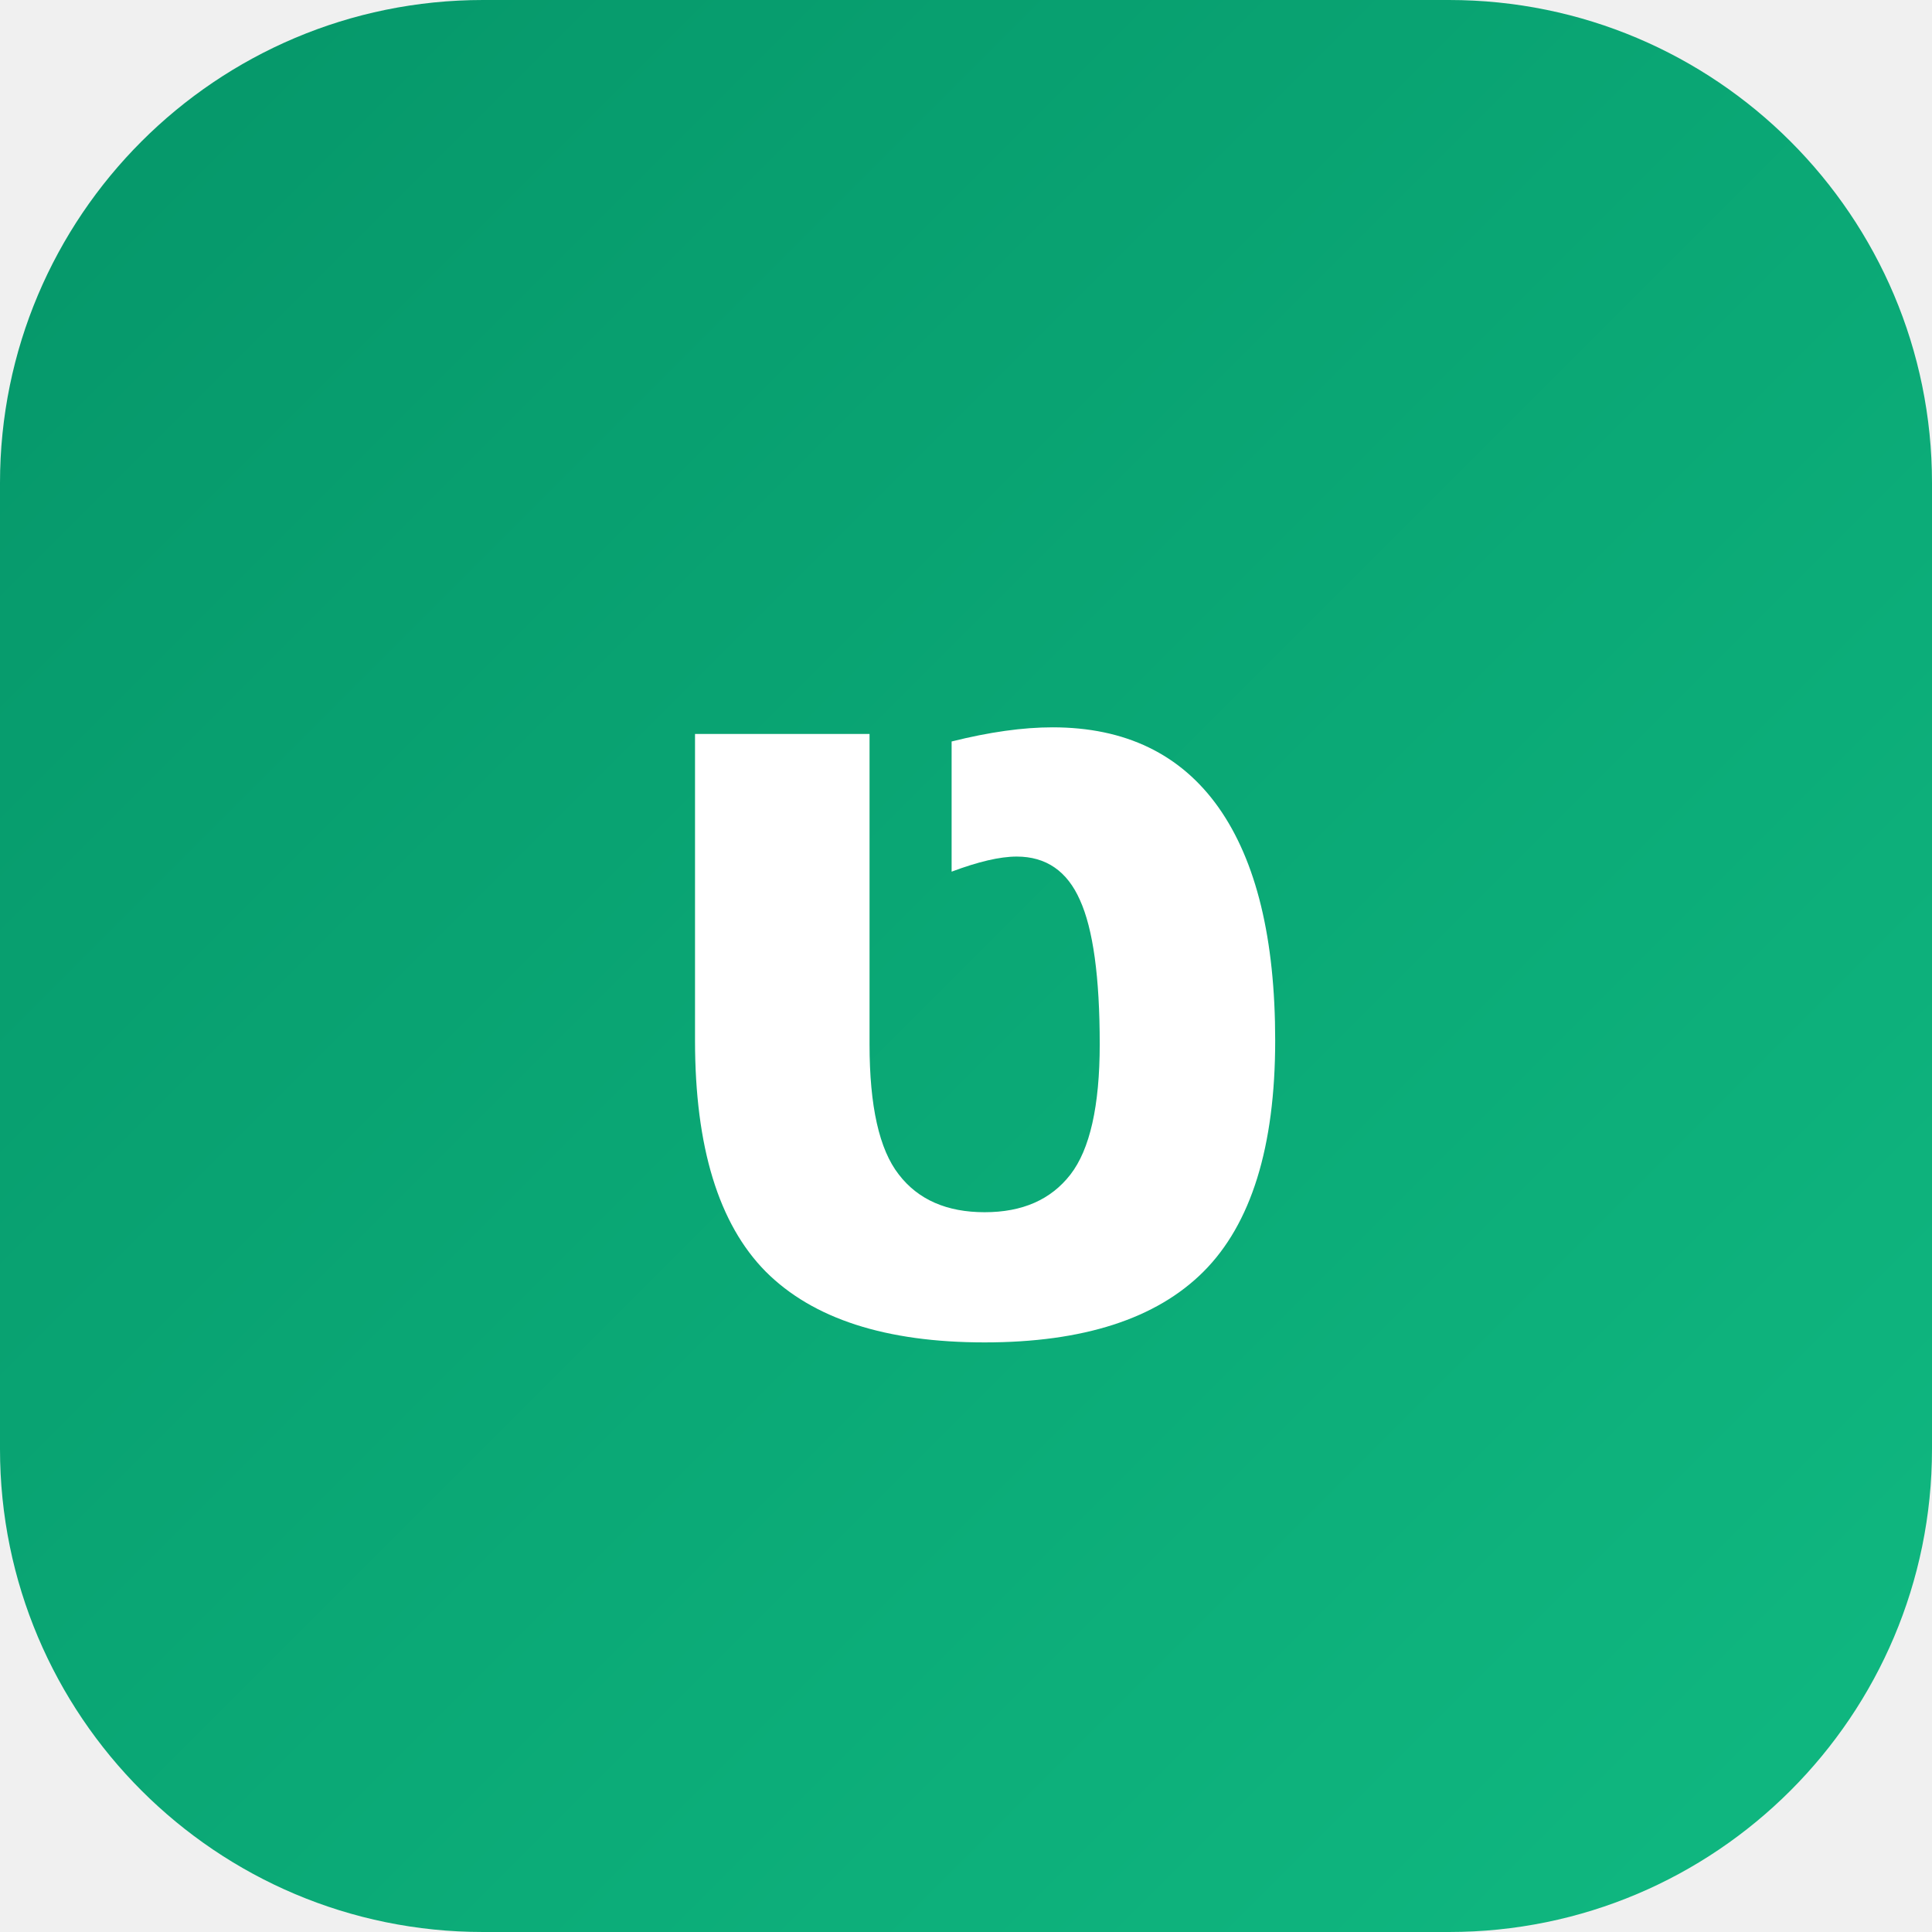
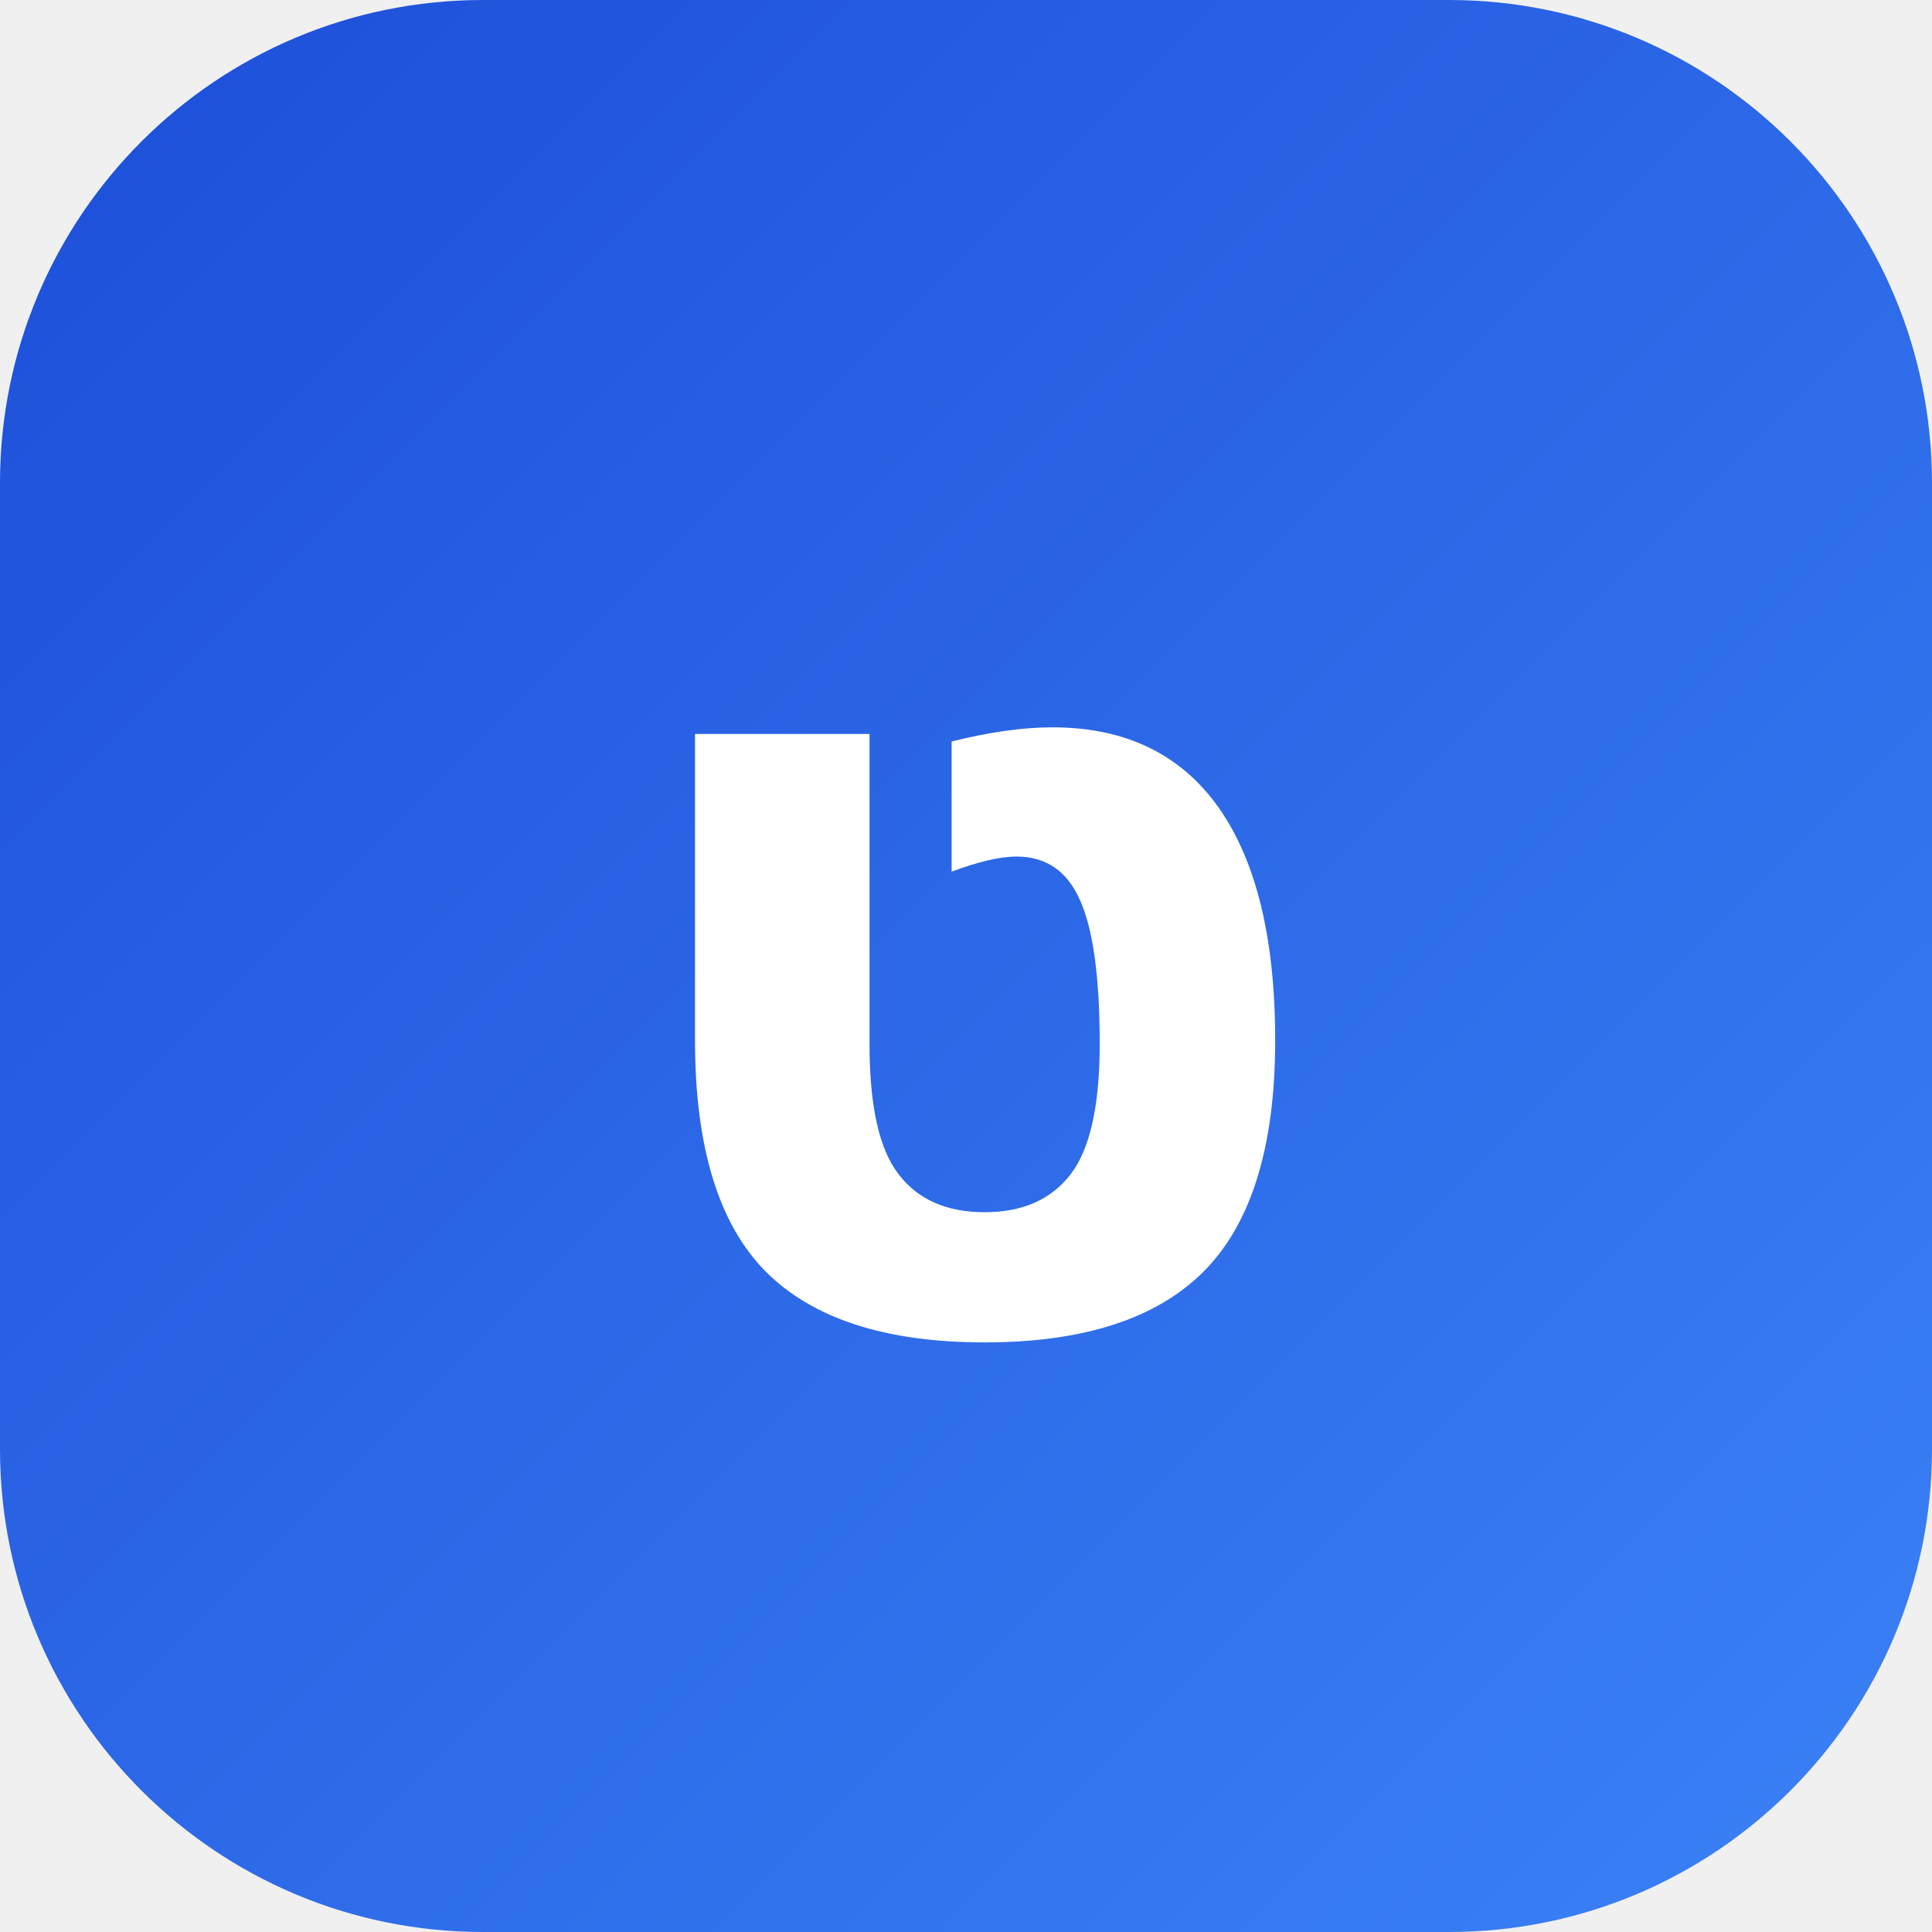
<svg xmlns="http://www.w3.org/2000/svg" viewBox="0 0 32 32">
  <defs>
    <linearGradient id="g" x1="0" y1="0" x2="1" y2="1">
-       <stop offset="0" stop-color="#059669" />
-       <stop offset="1" stop-color="#10b981" />
+       <stop offset="0" stop-color="#1d4ed8" />
+       <stop offset="1" stop-color="#3b82f6" />
    </linearGradient>
  </defs>
  <rect width="32" height="32" rx="8" fill="url(#g)" />
  <text x="16" y="22" text-anchor="middle" font-family="system-ui, sans-serif" font-size="18" font-weight="700" fill="#fff">ט</text>
</svg>
